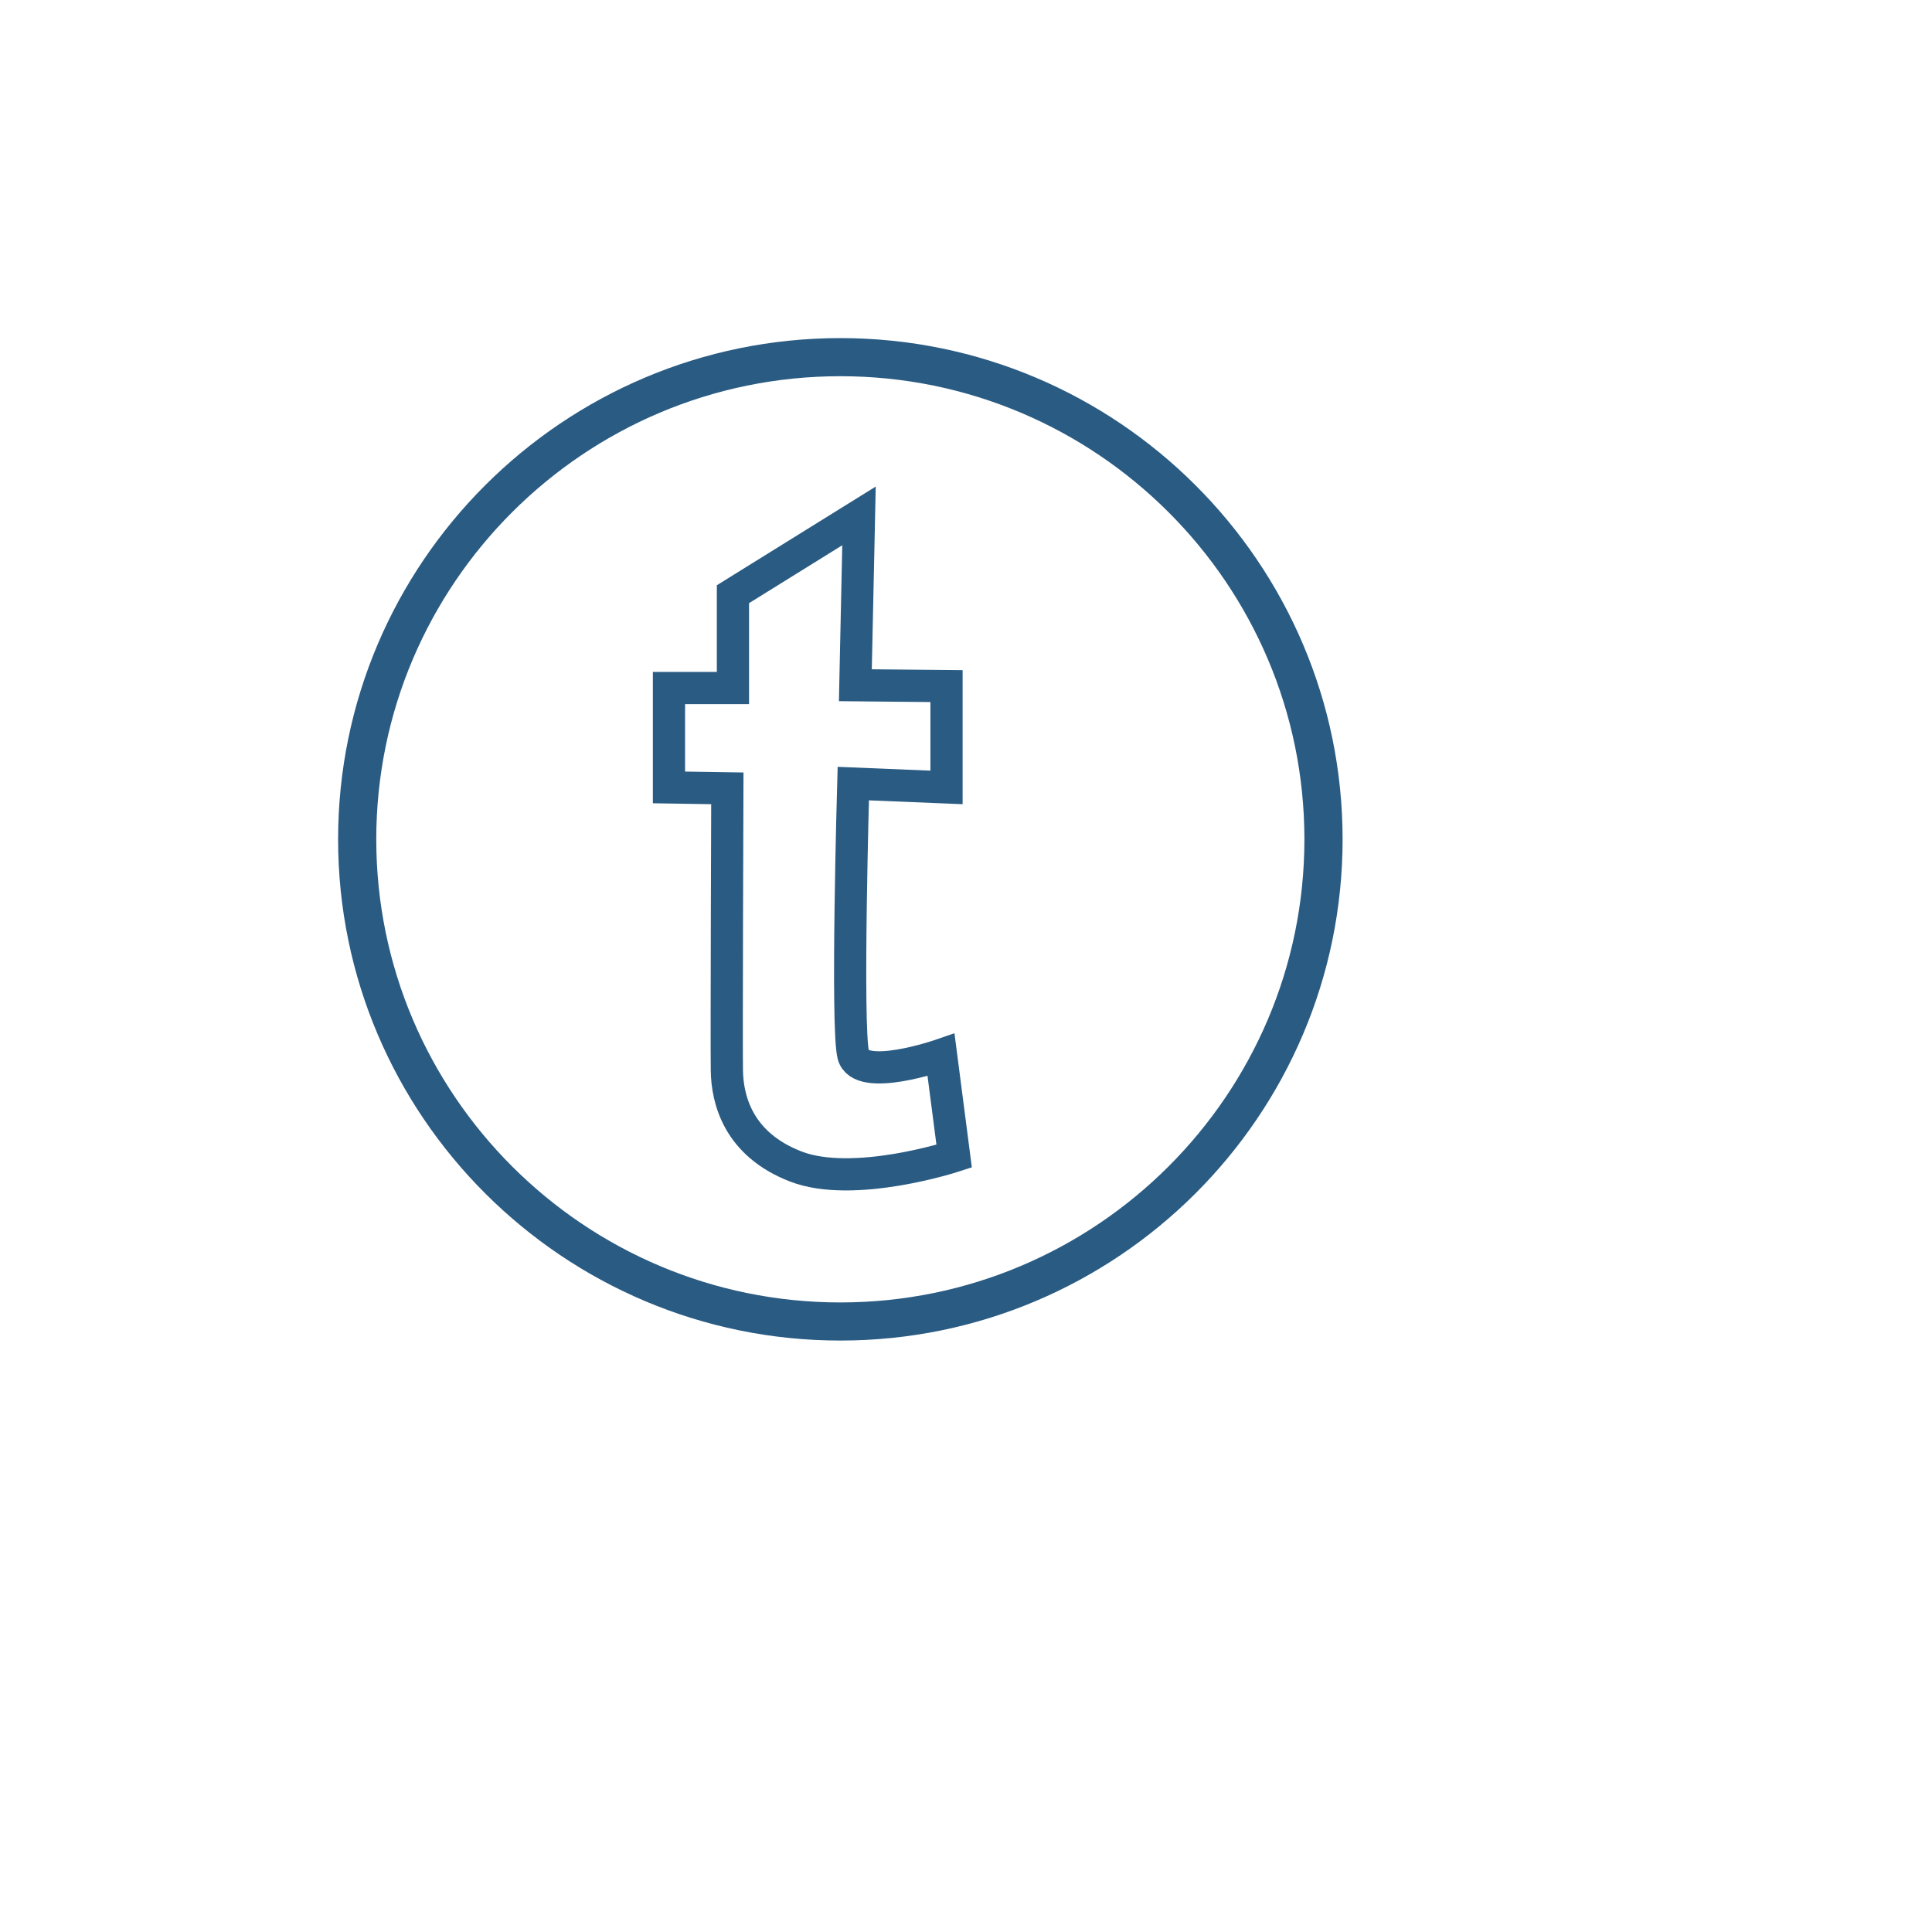
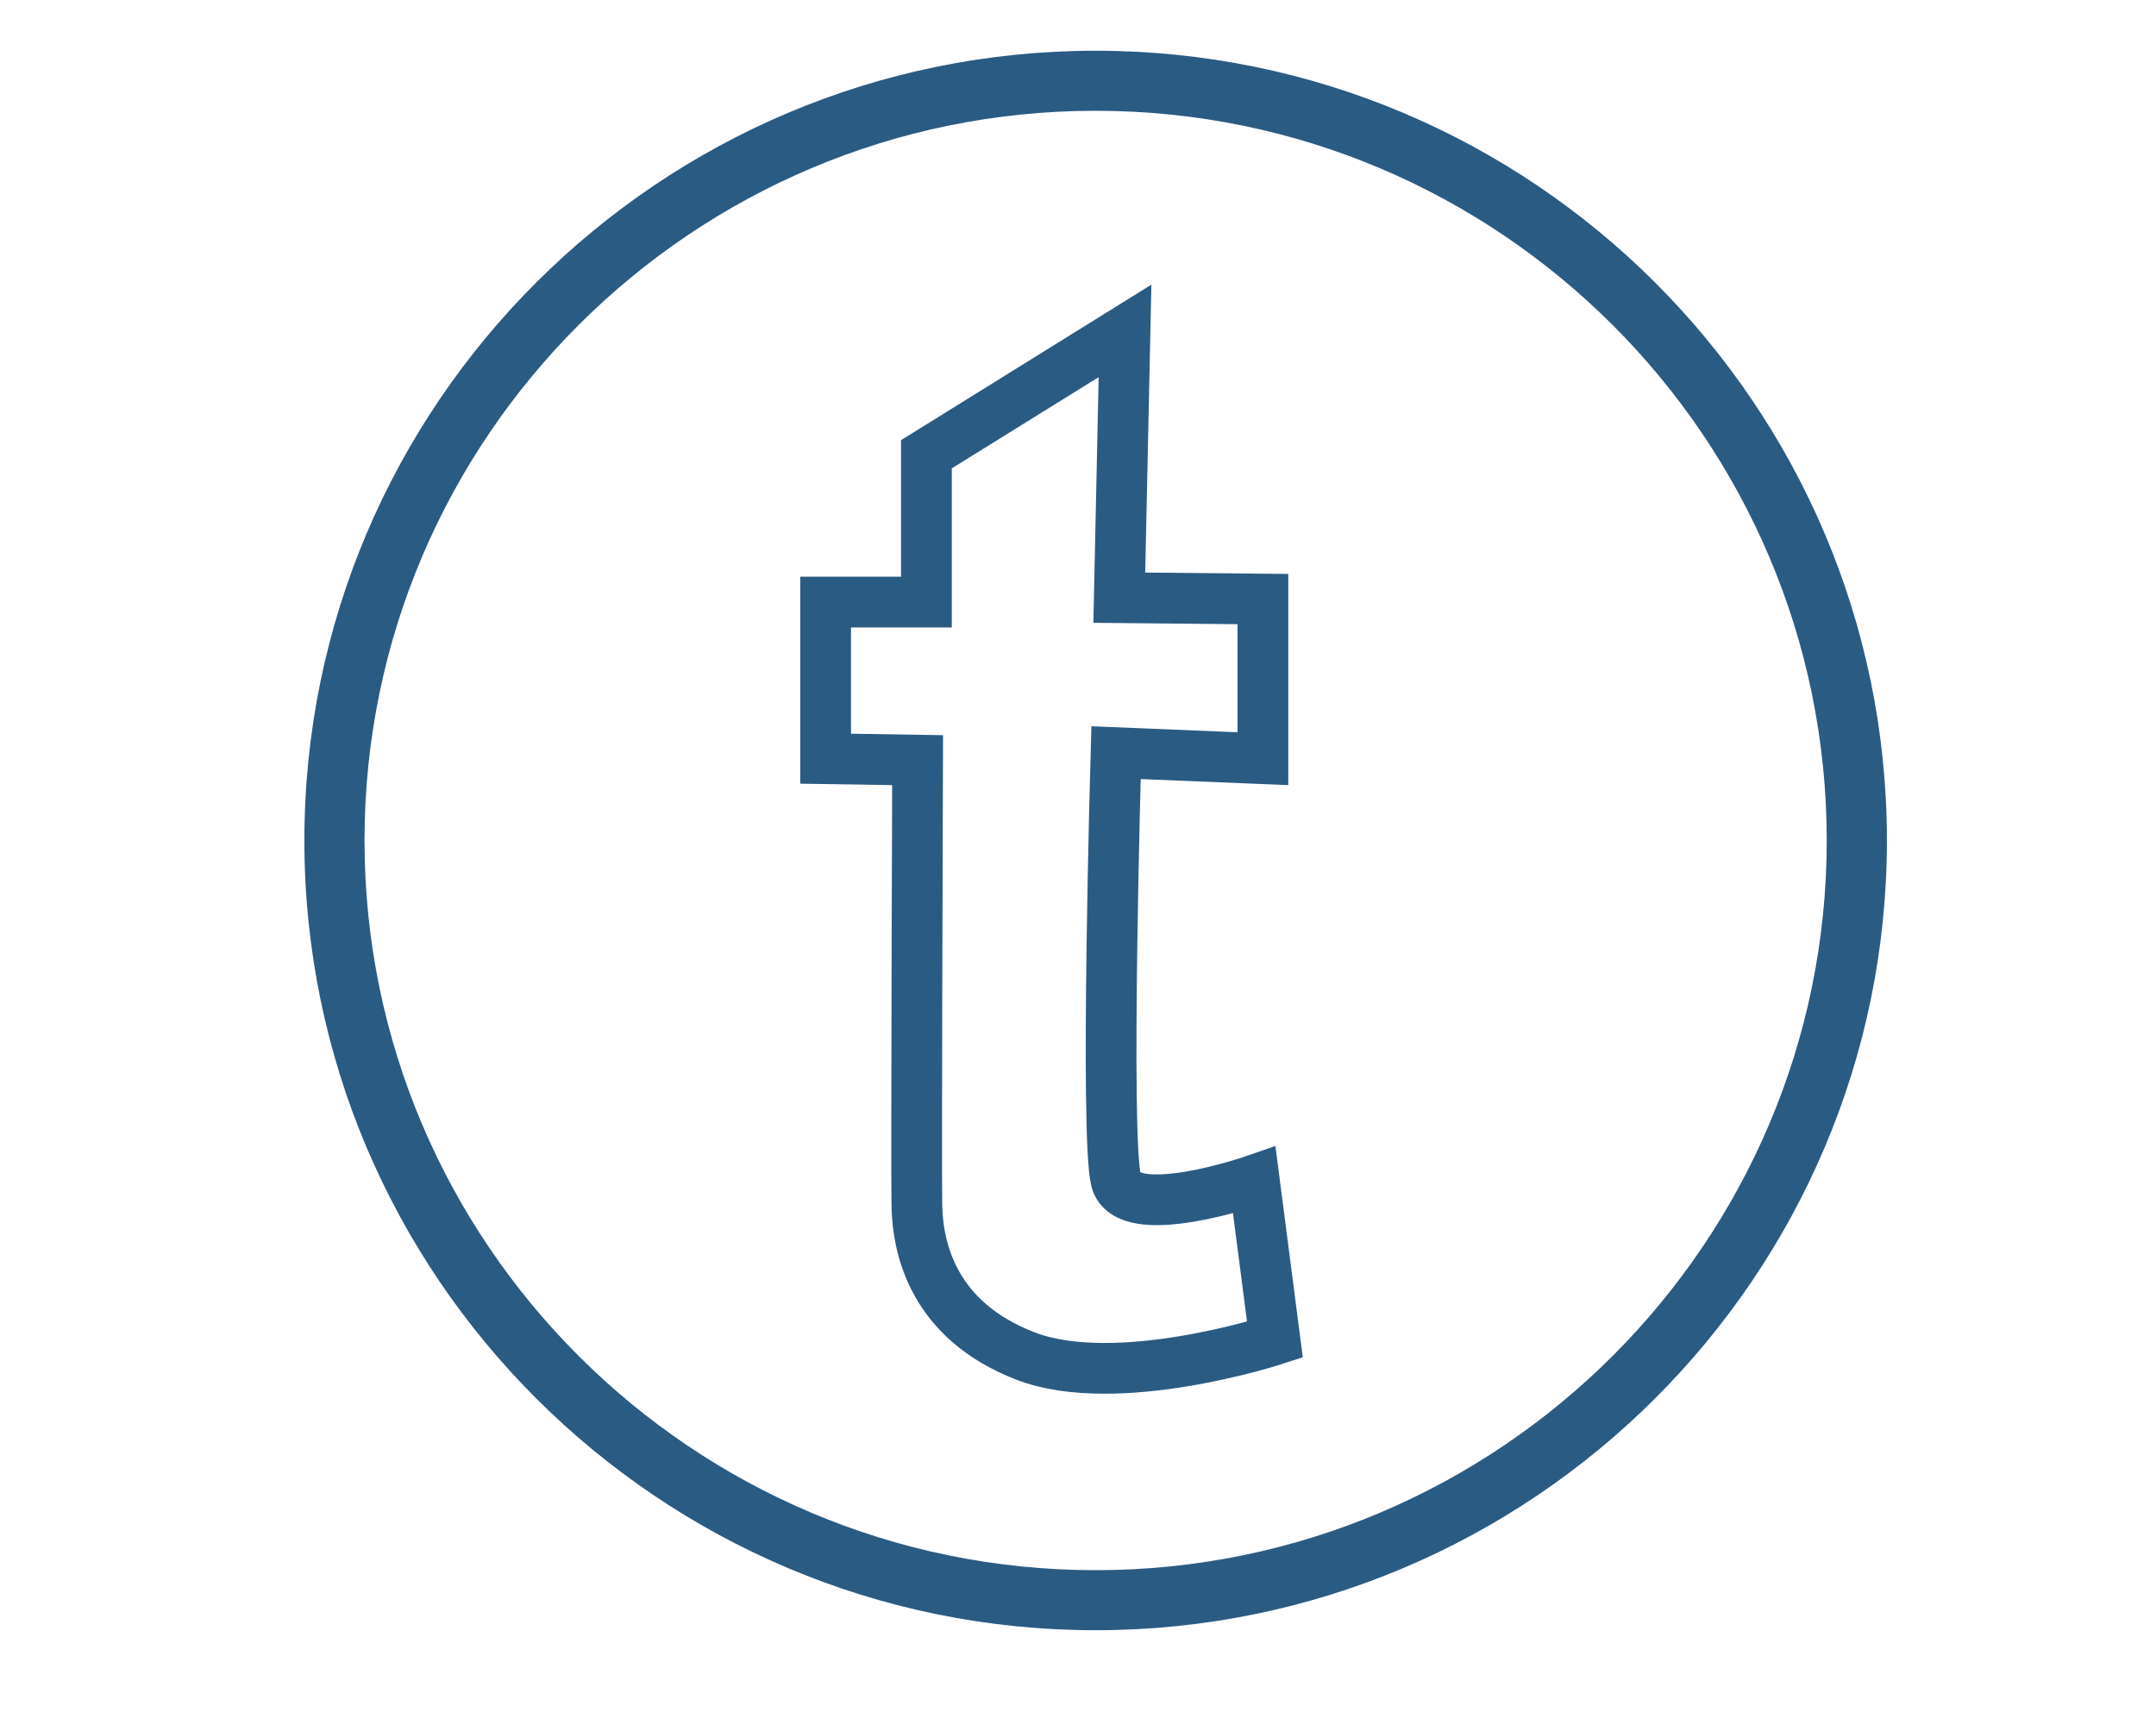
- <svg xmlns="http://www.w3.org/2000/svg" width="120px" height="120px" viewBox="0 0 120 120" version="1.1">
+ <svg xmlns="http://www.w3.org/2000/svg" width="85px" height="68px" viewBox="0 0 85 68" version="1.1">
  <defs />
  <g id="Page-1" stroke="none" stroke-width="1" fill="none" fill-rule="evenodd">
    <g id="120---iPhone">
-       <path d="M52.195,83.264 C34.995,83.264 21,69.298 21,52.132 C21,34.966 34.995,21 52.195,21 C69.397,21 83.391,34.966 83.391,52.132 C83.391,69.298 69.397,83.264 52.195,83.264 L52.195,83.264 Z M52.195,23.367 C36.302,23.367 23.371,36.27 23.371,52.132 C23.371,67.993 36.302,80.897 52.195,80.897 C68.089,80.897 81.019,67.993 81.019,52.132 C81.019,36.27 68.089,23.367 52.195,23.367 L52.195,23.367 Z" id="Instagram-Circle" fill="#2A5B83" />
-       <path d="M45.524,36.907 L53.354,32.044 L53.128,42.561 L58.79,42.615 L58.79,48.908 L52.999,48.67 C52.999,48.67 52.563,63.782 52.999,65.523 C53.435,67.263 58.449,65.523 58.449,65.523 L59.264,71.811 C59.264,71.811 53.021,73.85 49.417,72.45 C45.812,71.05 45.176,68.254 45.147,66.498 C45.119,64.741 45.176,48.965 45.176,48.965 L41.551,48.908 L41.551,42.733 L45.524,42.733 L45.524,36.907 Z" id="Path-205" stroke="#2A5B83" stroke-width="2" />
+       <g id="Group-2" transform="translate(12, 2)">
+         <path d="M31.195,62.264 C13.995,62.264 0,48.298 0,31.132 C0,13.966 13.995,0 31.195,0 C48.397,0 62.391,13.966 62.391,31.132 C62.391,48.298 48.397,62.264 31.195,62.264 L31.195,62.264 Z M31.195,2.367 C15.302,2.367 2.371,15.27 2.371,31.132 C2.371,46.993 15.302,59.897 31.195,59.897 C47.089,59.897 60.019,46.993 60.019,31.132 C60.019,15.27 47.089,2.367 31.195,2.367 L31.195,2.367 Z" id="Instagram-Circle" fill="#2A5B83" />
+         <path d="M24.524,15.907 L32.354,11.044 L32.128,21.561 L37.79,21.615 L37.79,27.908 L31.999,27.67 C31.999,27.67 31.563,42.782 31.999,44.523 C32.435,46.263 37.449,44.523 37.449,44.523 L38.264,50.811 C38.264,50.811 32.021,52.85 28.417,51.45 C24.812,50.05 24.176,47.254 24.147,45.498 C24.119,43.741 24.176,27.965 24.176,27.965 L20.551,27.908 L20.551,21.733 L24.524,21.733 L24.524,15.907 Z" id="Path-205" stroke="#2A5B83" stroke-width="2" />
+       </g>
    </g>
  </g>
</svg>
